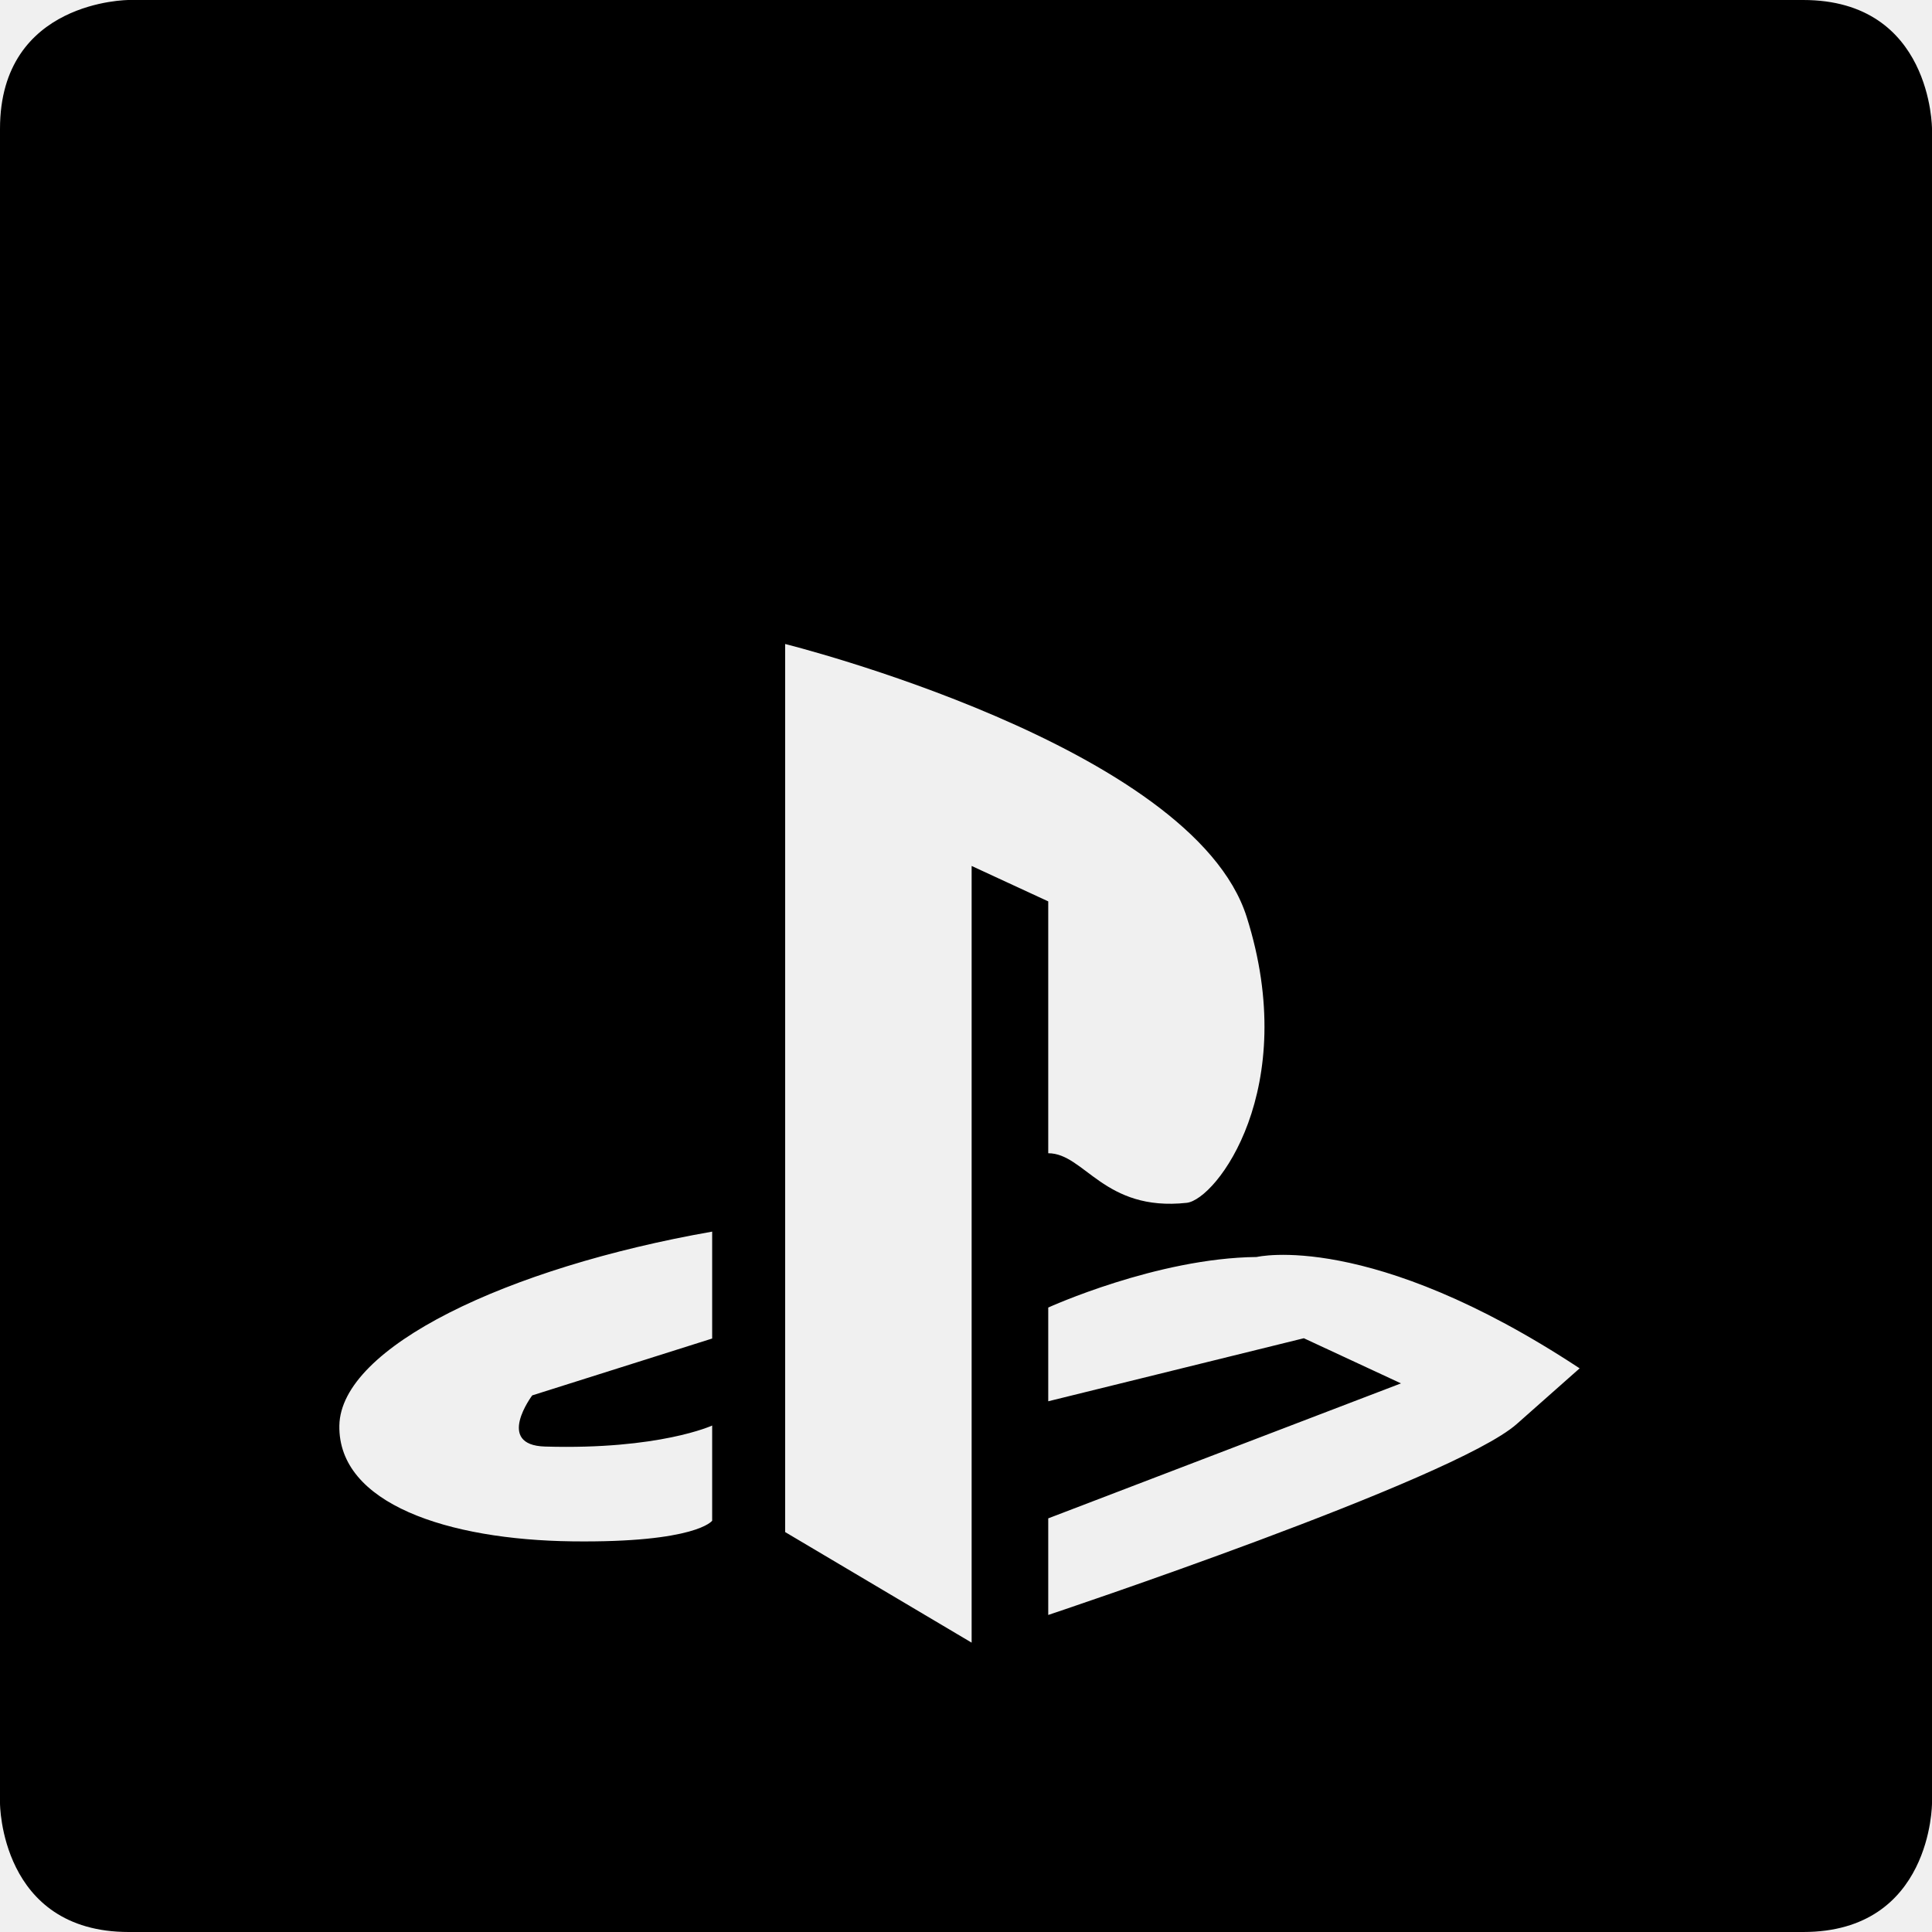
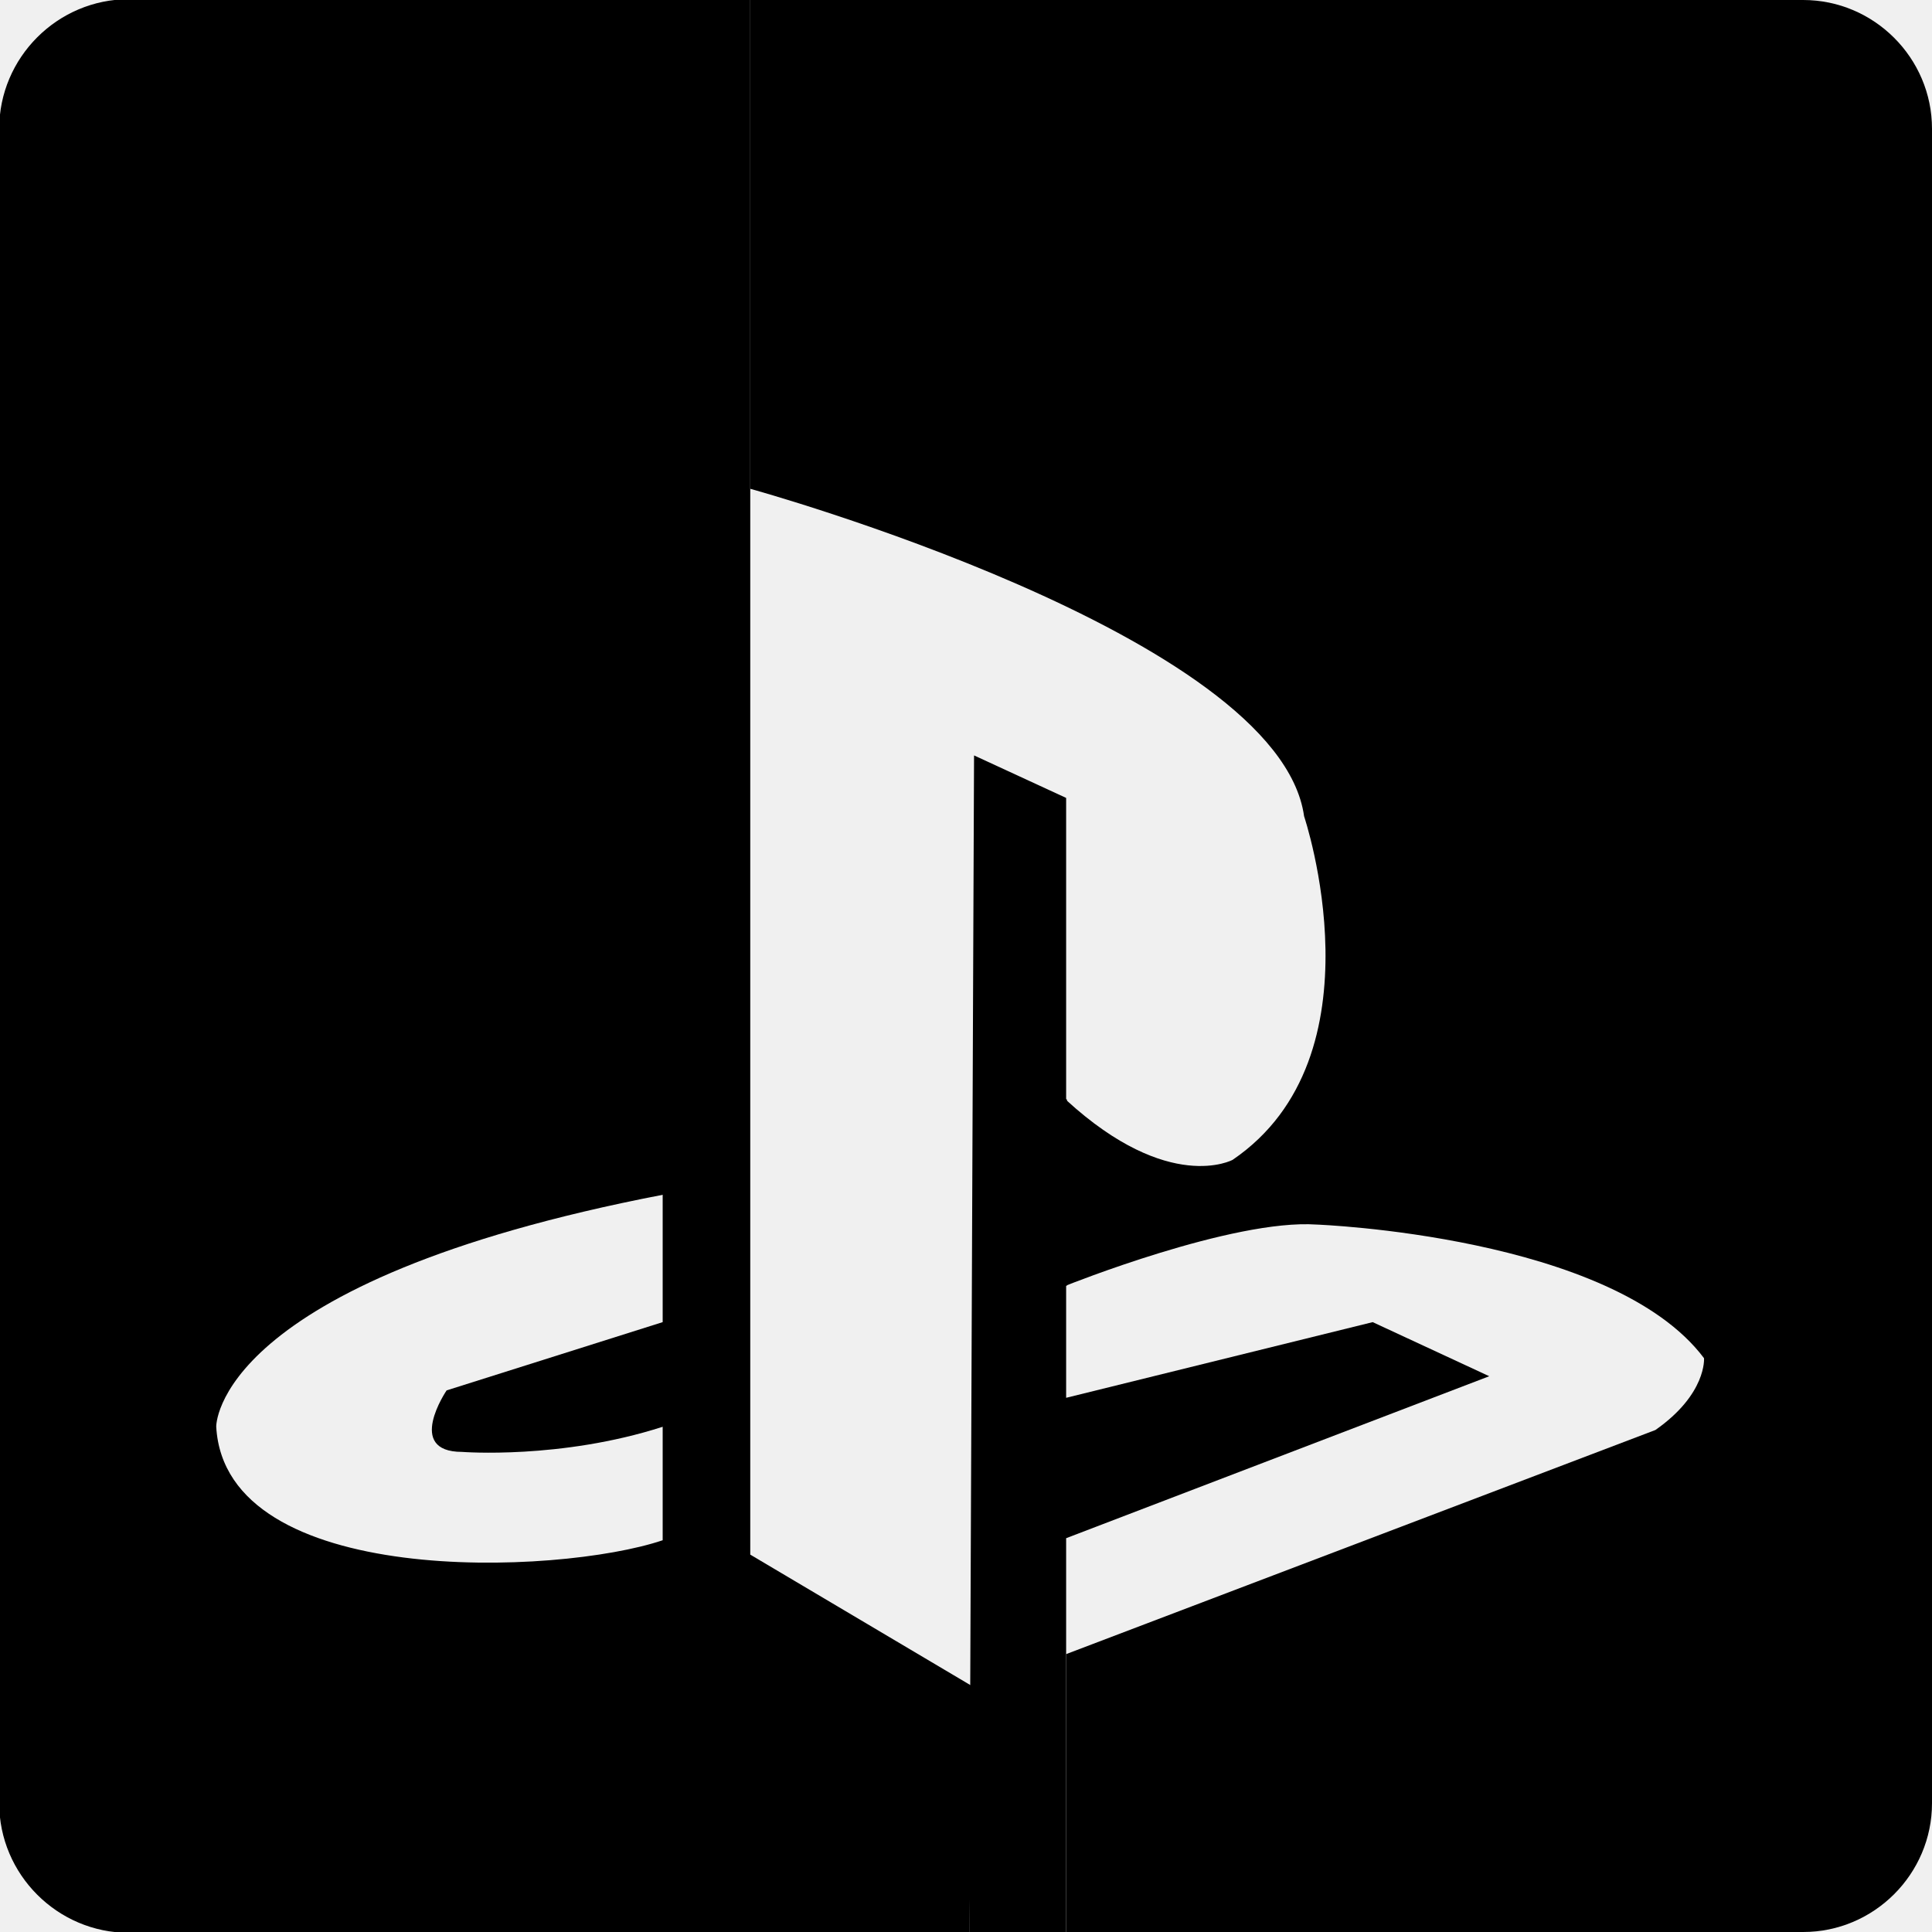
- <svg xmlns="http://www.w3.org/2000/svg" height="600px" version="1.1" viewBox="0 0 60 60" width="600px" author="dtysky@outlook.com">
-   <g fill="#000000" id="icon">
-     <path d="    M0.0,56.0    C0.0,56.0    0.0,60.0    4.0,60.0    L22.117,60.0    22.117,41.569    22.117,47.227    C22.117,47.227    21.633,47.916    17.772,47.868    C13.912,47.821    10.495,46.7    10.539,44.271    C10.583,41.841    15.728,39.371    22.117,38.249    L22.117,0.0    4.0,0.0    C4.0,0.0    0.0,0.0    0.0,4.0    Z    M22.117,41.569    L16.529,43.335    C16.529,43.335    15.367,44.879    16.929,44.924    C20.479,45.028    22.117,44.271    22.117,44.271    Z    M32.554,47.154    L43.509,42.962    L40.492,41.56    32.554,43.518    Z    M60.0,56.0    C60.0,56.0    60.0,60.0    56.0,60.0    L32.554,60.0    32.554,50.154    C32.554,50.154    45.152,45.952    47.104,44.224    C47.104,44.224    49.057,42.495    49.057,42.495    L60.0,42.495    Z    M22.117,60.0    L32.554,60.0    32.554,50.154    30.175,51.014    24.384,47.58    22.117,47.227    Z    M22.117,47.227    L22.117,0.0    24.384,0.0    24.384,47.58    Z    M30.175,51.014    L30.175,26.893    32.554,27.993    32.554,50.154    Z    M24.384,0.0    L24.384,20.0    C24.384,20.0    37.031,23.15    38.717,28.476    C40.404,33.804    37.776,37.254    36.854,37.355    C34.28,37.635    33.683,35.815    32.554,35.815    L32.554,40.607    C32.554,40.607    35.93,39.068    39.028,39.037    C39.028,39.037    42.533,38.196    49.057,42.495    L60.0,42.495    60.0,4.0    C60.0,4.0    60.0,0.0    56.0,0.0    Z    " id="playstation" />
+ <svg xmlns="http://www.w3.org/2000/svg" version="1.0" x="0px" y="0px" viewBox="-5 97 600 600" enable-background="new -5 97 600 600" xml:space="preserve">
+   <g id="playstation" display="none">
+     <g id="XMLID_1_" display="inline">
+       <g>
+         <path fill="#FFFFFF" d="M200.8,540.1v35.5c-67.1,19.2-141.8-0.9-138.9-35.5c0,0,0-46.4,138.9-72.3v39.8l-67.1,21.2     c-13.2,20.7,4.8,19.1,4.8,19.1C175.1,549.5,200.8,540.1,200.8,540.1z" />
+       </g>
+       <g>
+         <path fill="none" stroke="#000000" stroke-width="0.5" stroke-linecap="round" stroke-linejoin="round" d="M133.8,528.9     c-13.2,20.7,4.8,19.1,4.8,19.1c36.6,1.6,62.3-7.8,62.3-7.8v35.5c-67.1,19.2-141.8-0.9-138.9-35.5c0,0,0-46.4,138.9-72.3v39.8     L133.8,528.9z" />
+       </g>
+     </g>
+     <g id="XMLID_2_" display="inline">
+       <g>
+         <path fill="#FFFFFF" d="M524.1,518.8c0,6.7-5.9,16.5-15.1,22.3l-183,69.6v-36l131.5-50.3l-36.2-16.8l-95.2,23.5v-34.9     c0,0,43.8-18.9,77.7-18.9C403.8,477.3,494.2,479.6,524.1,518.8z" />
+       </g>
+       <g>
+         <path fill="none" stroke="#000000" stroke-width="0.5" stroke-linecap="round" stroke-linejoin="round" d="M524.1,518.8     c-29.9-39.1-120.3-41.5-120.3-41.5c-33.9,0-77.7,18.9-77.7,18.9v34.9l95.2-23.5l36.2,16.8l-131.5,50.3v36l183-69.6     C518.2,535.2,524.1,525.5,524.1,518.8z" />
+       </g>
+     </g>
+     <g id="XMLID_3_" display="inline">
+       <g>
+         <path fill="#FFFFFF" d="M400,350.5c17.5,61.5-5.2,100.7-22.4,106.6c-31.5,6.9-51.6-18.5-51.6-18.5v-93.8l-28.5-13.2V621     l-68.4-40.5l-1.1-0.7V248.8C279,260.8,389.4,303.2,400,350.5z" />
+       </g>
+       <g>
+         <path fill="none" stroke="#000000" stroke-width="0.5" stroke-linecap="round" stroke-linejoin="round" d="M229.1,580.5     l68.4,40.5V331.6l28.5,13.2v93.8c0,0,20.1,25.4,51.6,18.5c17.2-5.8,39.9-45.1,22.4-106.6c-10.6-47.3-121-89.7-172-101.7v330.9" />
+       </g>
+     </g>
+   </g>
+   <g id="图层_2">
+     <line fill="none" stroke="#000000" stroke-width="0.5" stroke-linecap="round" stroke-linejoin="round" x1="326.1" y1="496.1" x2="326.1" y2="438.6" />
+     <g id="XMLID_4_">
+       <g>
+         <path d="M200.8,575.6V697H35c-22,0-40-18-40-40V137c0-22,18-40,40-40h165.8v370.8C60.8,494.8,61.9,540.1,61.9,540.1     C64.8,590.8,168.5,586.5,200.8,575.6z" />
+       </g>
+       <g>
+         <path fill="none" stroke="#000000" stroke-width="0.5" stroke-linecap="round" stroke-linejoin="round" d="M200.8,97v370.8     C60.8,494.8,61.9,540.1,61.9,540.1c2.9,50.7,106.6,46.4,138.9,35.5V697H35c-22,0-40-18-40-40V137c0-22,18-40,40-40H200.8z" />
+       </g>
+     </g>
+     <g id="XMLID_5_">
+       <g>
+         <path d="M297.5,621l-1.5,76h-95.2V540.1c-31.7,10.2-62.3,7.8-62.3,7.8c-17.8,0-4.8-19.1-4.8-19.1l67.1-21.2V97H228v482.8     L297.5,621z" />
+       </g>
+       <g>
+ 		</g>
+     </g>
+     <g id="XMLID_6_">
+       <g>
+         <polygon points="457.5,524.4 326.1,574.7 326.1,697 296,697 297.5,331.6 326.1,344.8 326.1,531.1 421.3,507.6    " />
+       </g>
+       <g>
+ 		</g>
+     </g>
+     <g id="XMLID_7_">
+       <g>
+         <path d="M595,137v520c0,22-18,40-40,40H326.1v-86.3l183-69.6c16-11.2,15.1-22.3,15.1-22.3c-28.6-38.1-120.3-41.5-120.3-41.5     c-26.1-1.8-77.7,18.9-77.7,18.9v-57.5c31.9,29.2,51.6,18.5,51.6,18.5C425.1,425,400,350.5,400,350.5     c-7.9-56.5-172-101.7-172-101.7V97h327C577,97,595,115,595,137z" />
+       </g>
+       <g>
+ 		</g>
+     </g>
  </g>
</svg>
